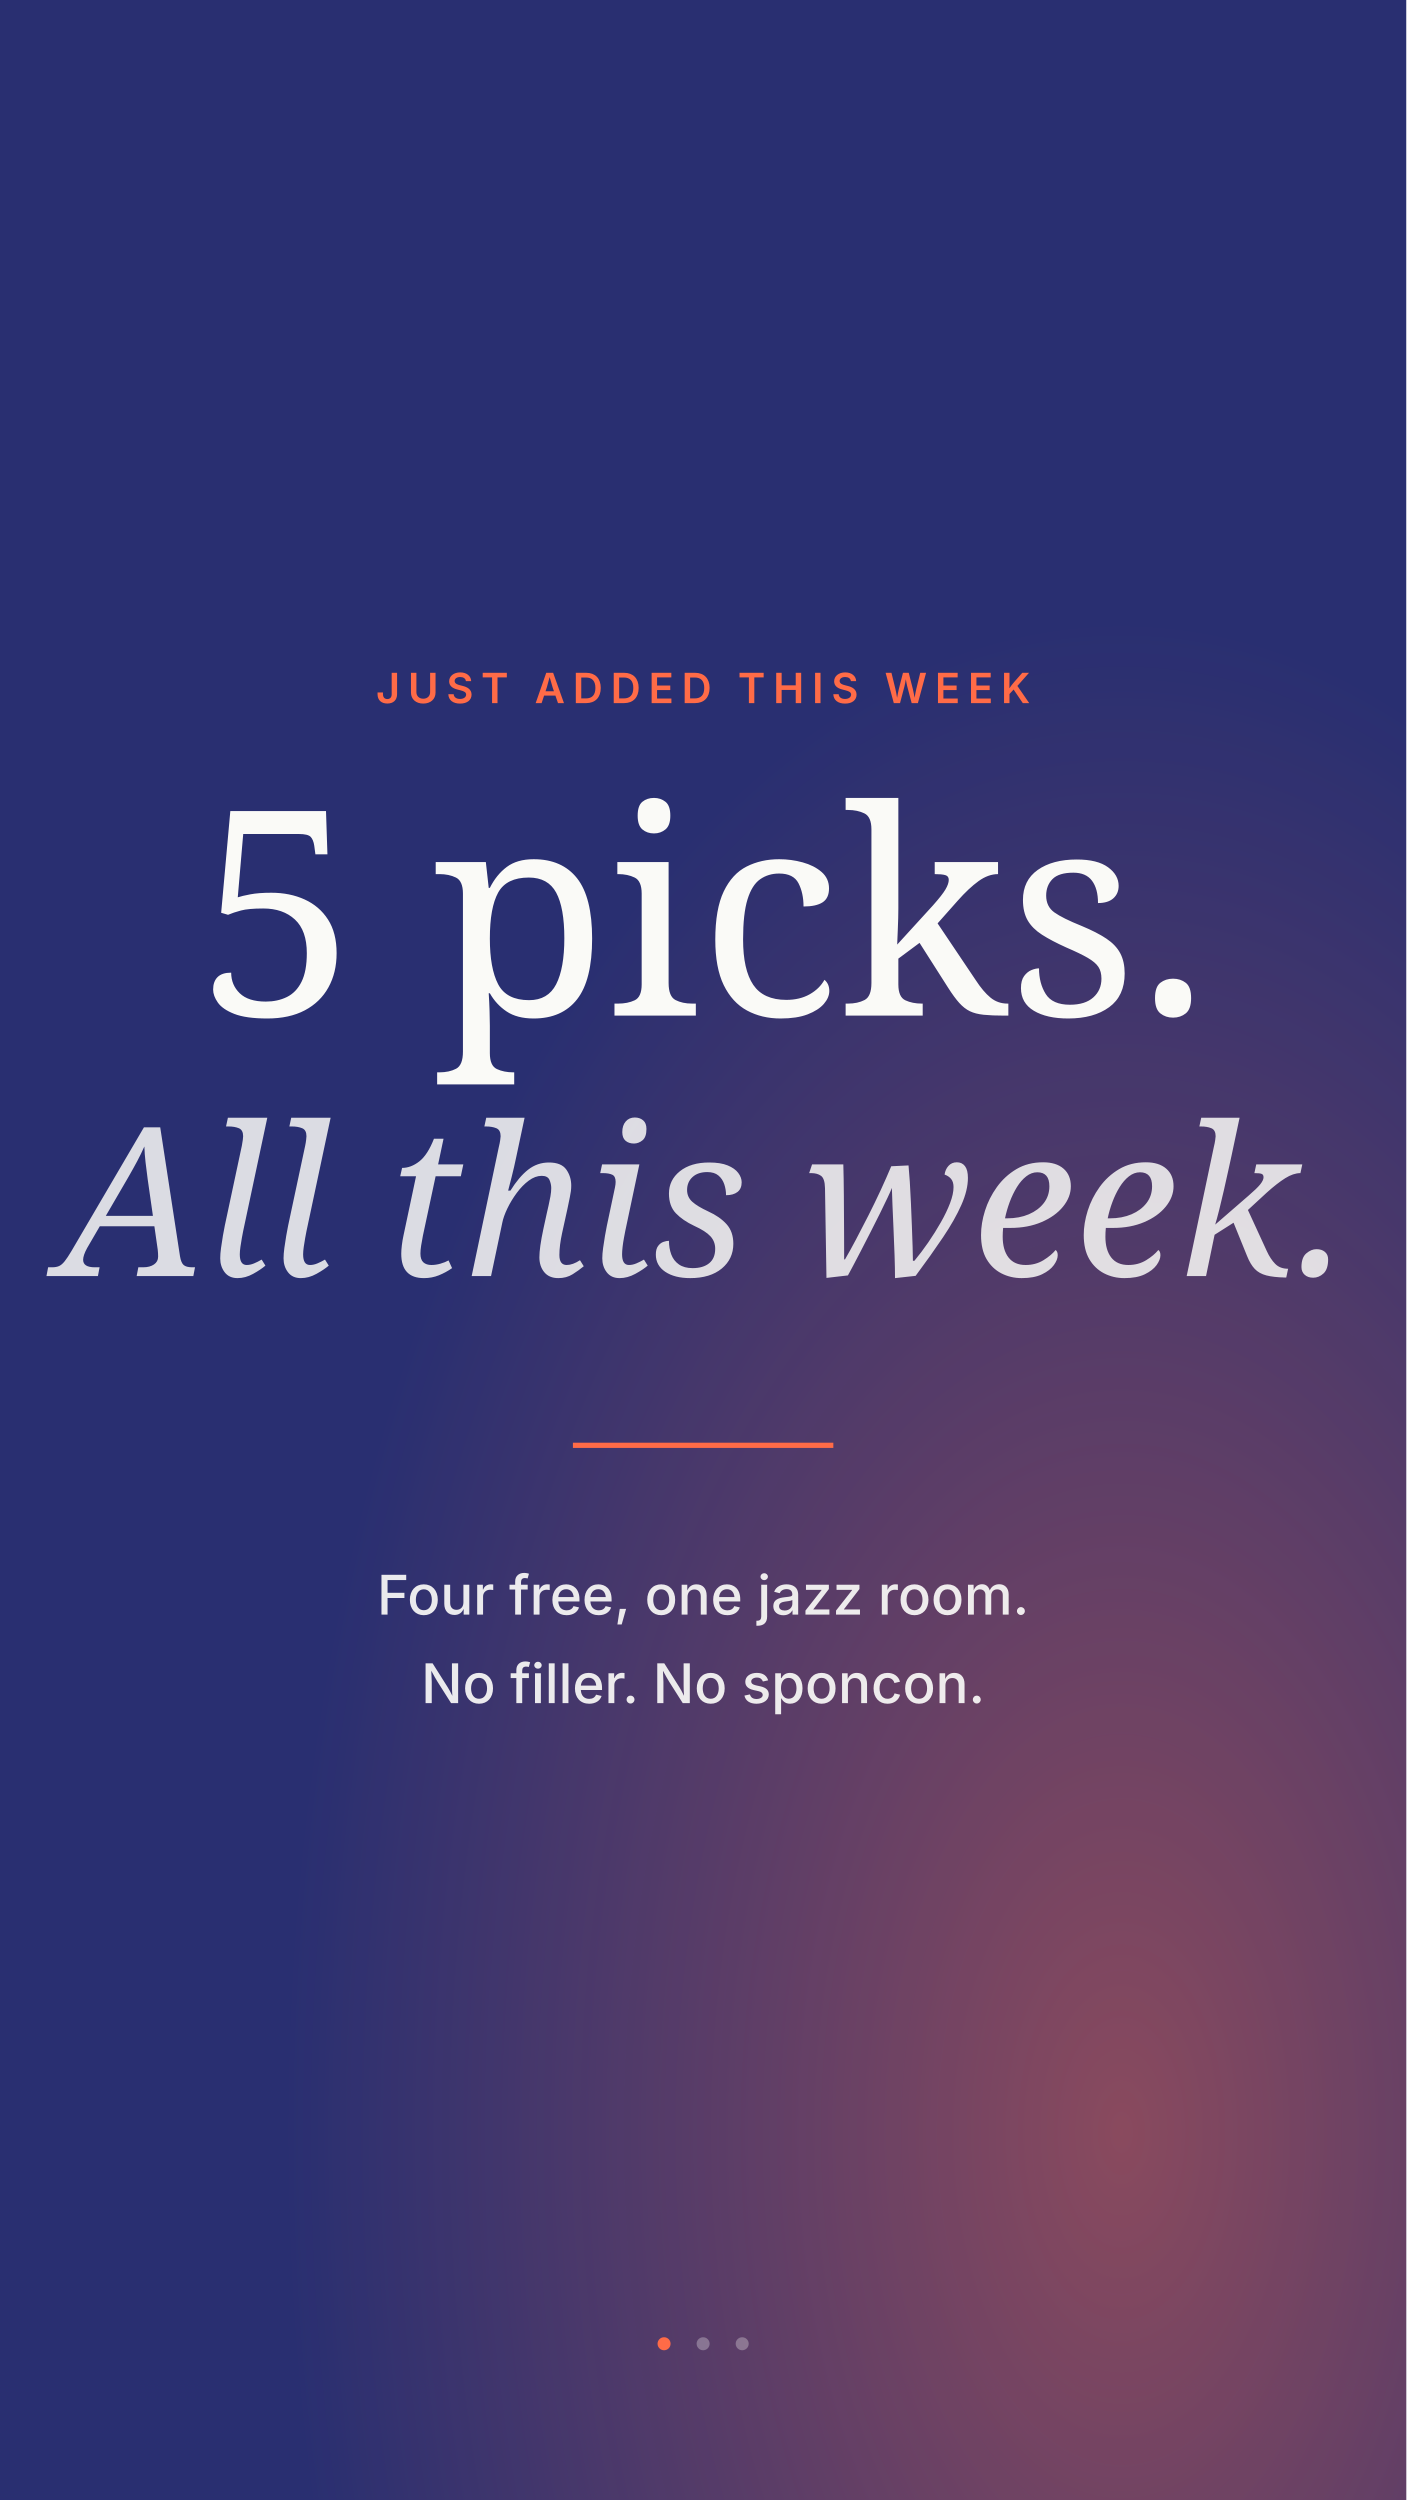
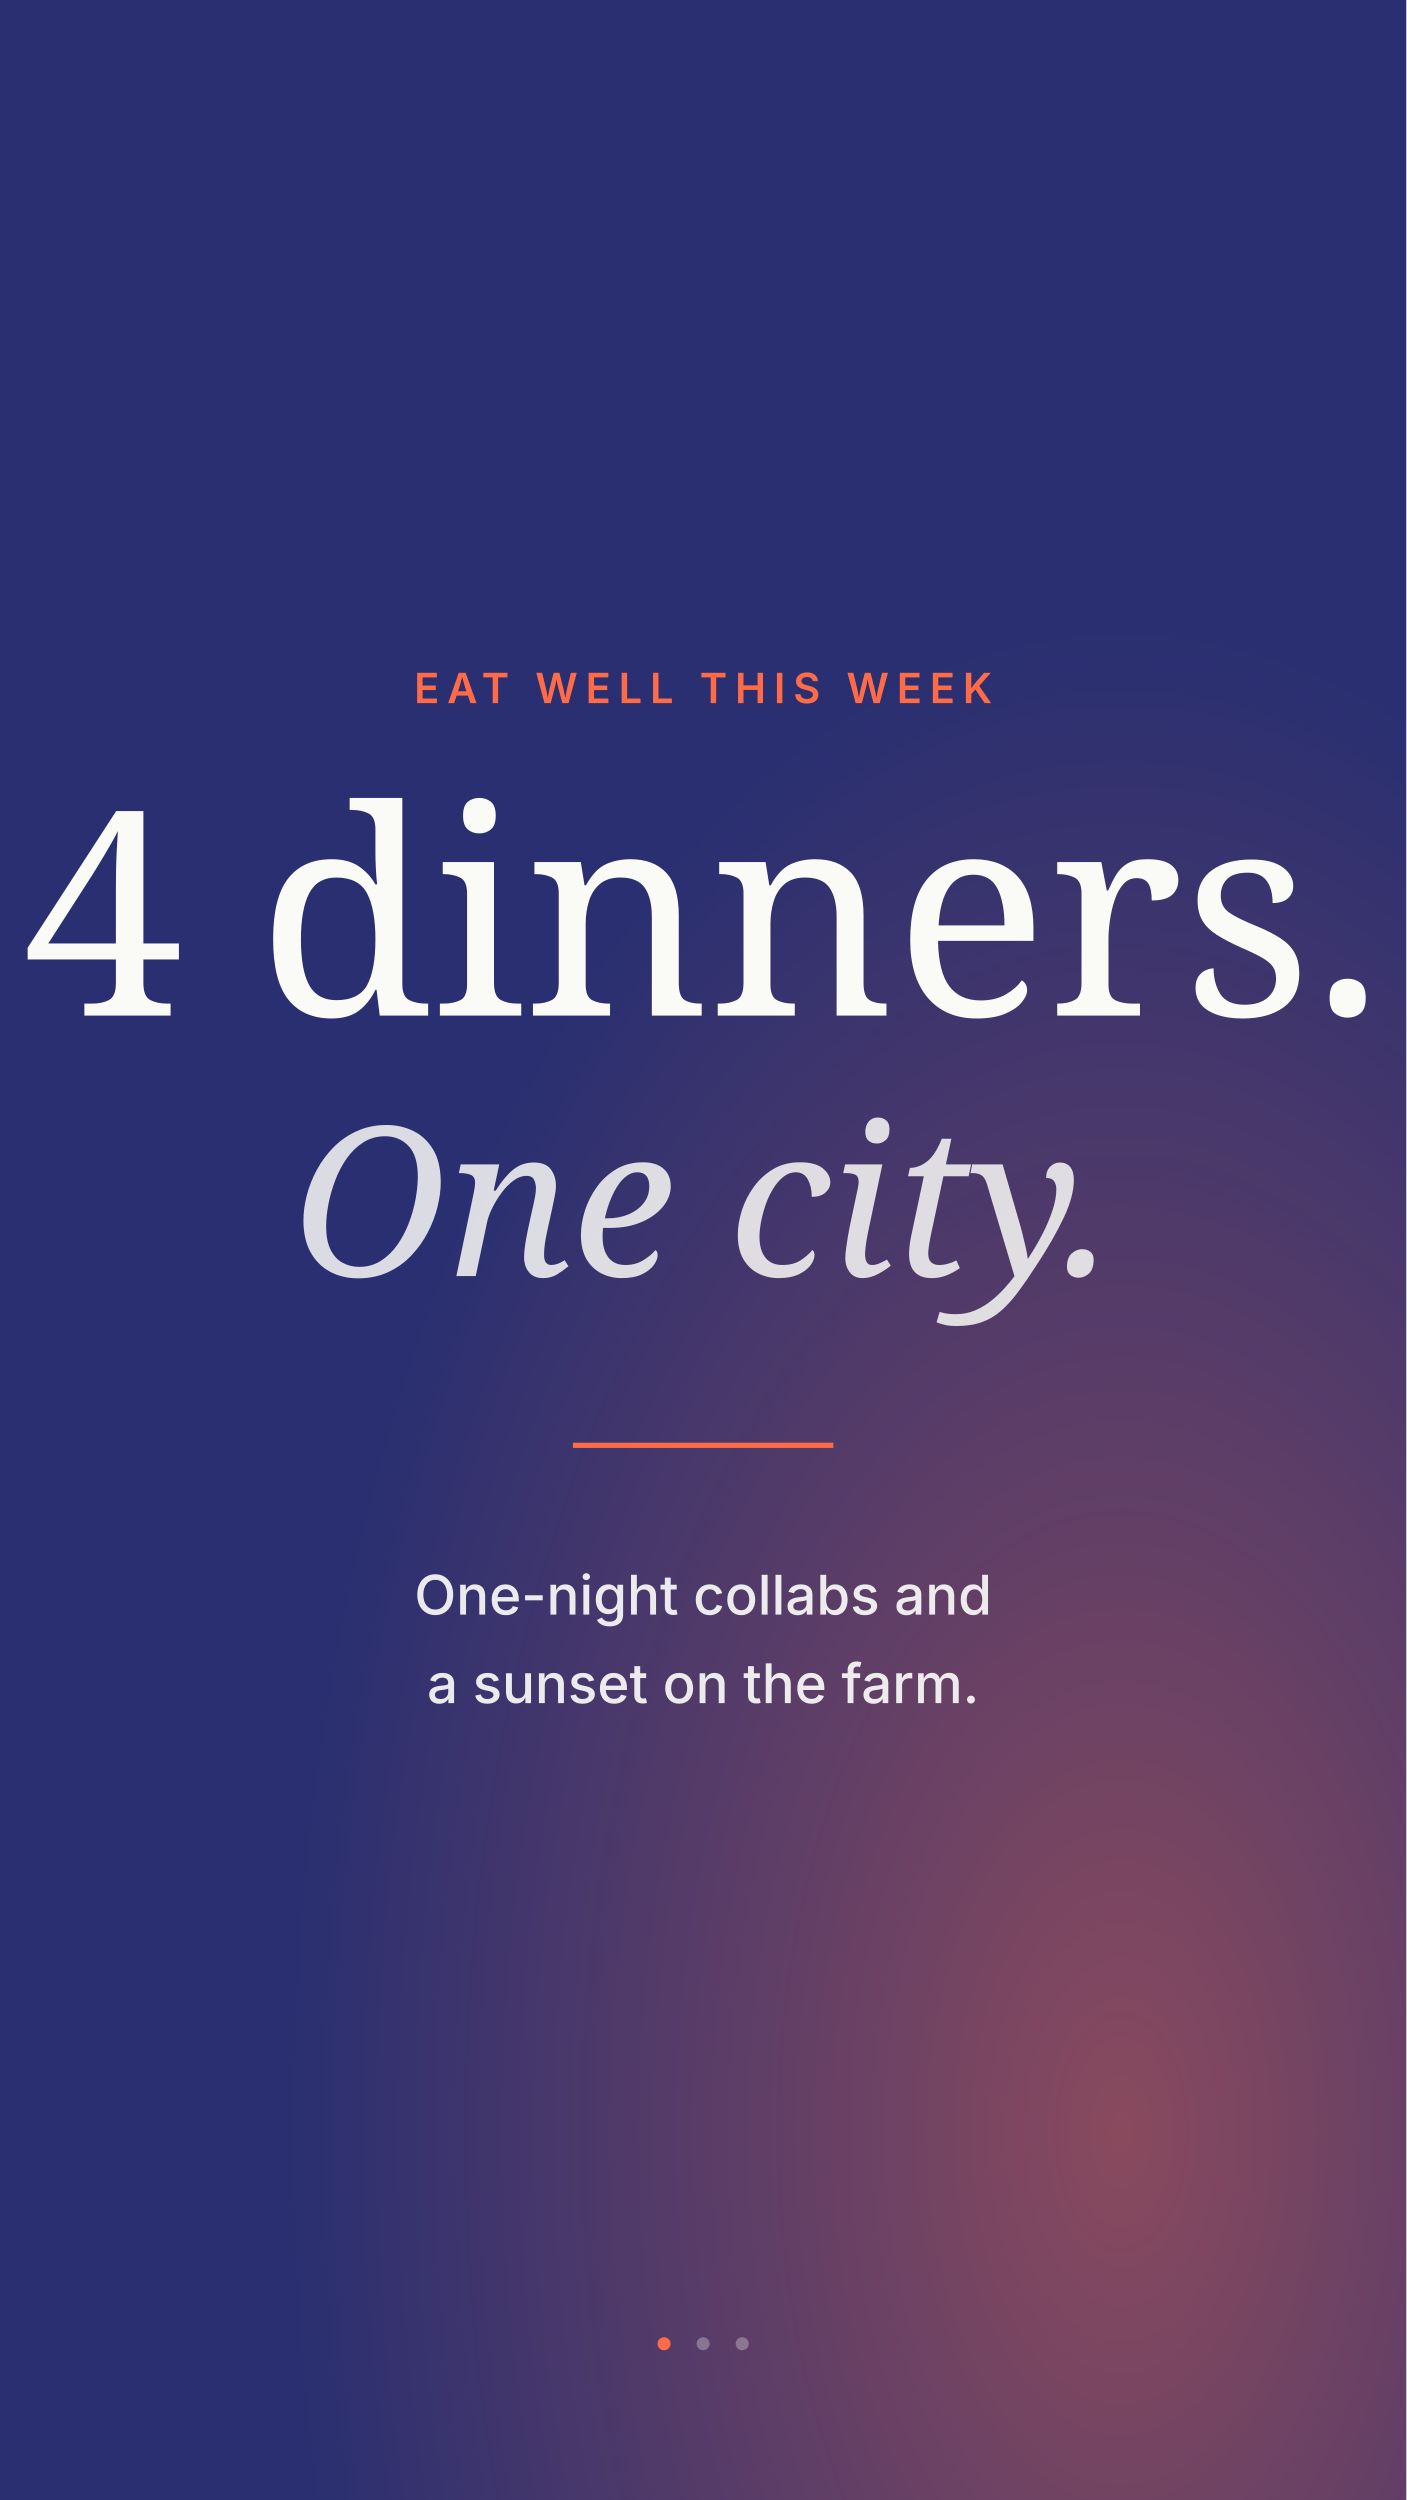
<svg xmlns="http://www.w3.org/2000/svg" viewBox="0 0 1080 1920" width="1080" height="1920">
  <defs>
-     <radialGradient id="glow" cx="80%" cy="85%" r="60%">
+     <radialGradient id="s2-glow" cx="80%" cy="85%" r="60%">
      <stop offset="0%" stop-color="#FF6B47" stop-opacity="0.45" />
      <stop offset="100%" stop-color="#FF6B47" stop-opacity="0" />
    </radialGradient>
  </defs>
  <rect width="1080" height="1920" fill="#292f71" />
-   <rect width="1080" height="1920" fill="url(#glow)" />
-   <text x="540" y="540" font-family="Inter, sans-serif" font-size="32" font-weight="600" text-anchor="middle" fill="#FF6B47" letter-spacing="6">JUST ADDED THIS WEEK</text>
-   <text x="540" y="780" font-family="Instrument Serif, Georgia, serif" font-size="220" text-anchor="middle" fill="#FAFAF7">5 picks.</text>
-   <text x="540" y="980" font-family="Instrument Serif, Georgia, serif" font-style="italic" font-size="160" text-anchor="middle" fill="#FAFAF7" opacity="0.85">All this week.</text>
+   <rect width="1080" height="1920" fill="url(#s2-glow)" />
+   <text x="540" y="540" font-family="Inter, sans-serif" font-size="32" font-weight="600" text-anchor="middle" fill="#FF6B47" letter-spacing="6">EAT WELL THIS WEEK</text>
+   <text x="540" y="780" font-family="Instrument Serif, Georgia, serif" font-size="220" text-anchor="middle" fill="#FAFAF7">4 dinners.</text>
+   <text x="540" y="980" font-family="Instrument Serif, Georgia, serif" font-style="italic" font-size="160" text-anchor="middle" fill="#FAFAF7" opacity="0.85">One city.</text>
  <line x1="440" y1="1110" x2="640" y2="1110" stroke="#FF6B47" stroke-width="4" />
-   <text x="540" y="1240" font-family="Inter, sans-serif" font-size="42" font-weight="500" text-anchor="middle" fill="#FAFAF7" opacity="0.92">Four free, one jazz room.</text>
-   <text x="540" y="1308" font-family="Inter, sans-serif" font-size="42" font-weight="500" text-anchor="middle" fill="#FAFAF7" opacity="0.92">No filler. No sponcon.</text>
+   <text x="540" y="1240" font-family="Inter, sans-serif" font-size="42" font-weight="500" text-anchor="middle" fill="#FAFAF7" opacity="0.92">One-night collabs and</text>
+   <text x="540" y="1308" font-family="Inter, sans-serif" font-size="42" font-weight="500" text-anchor="middle" fill="#FAFAF7" opacity="0.92">a sunset on the farm.</text>
  <g transform="translate(540, 1800)">
    <circle cx="-30" cy="0" r="5" fill="#FF6B47" />
    <circle cx="0" cy="0" r="5" fill="#FAFAF7" opacity="0.3" />
    <circle cx="30" cy="0" r="5" fill="#FAFAF7" opacity="0.3" />
  </g>
</svg>
